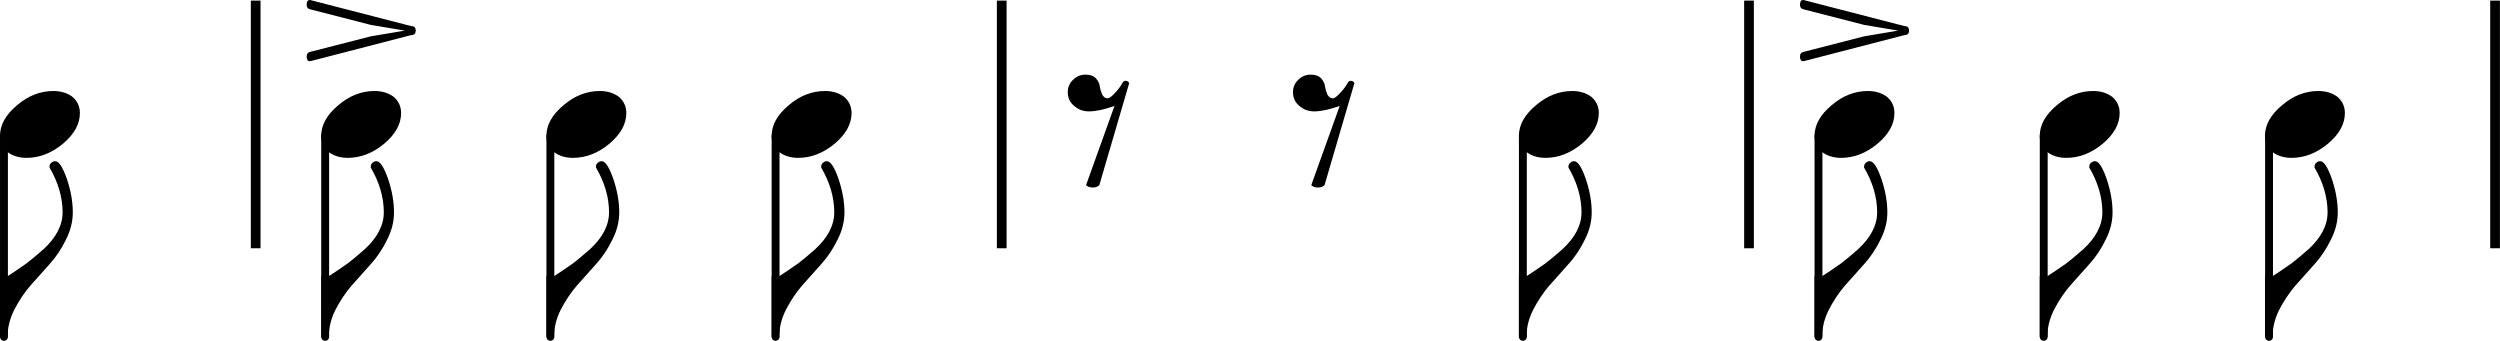
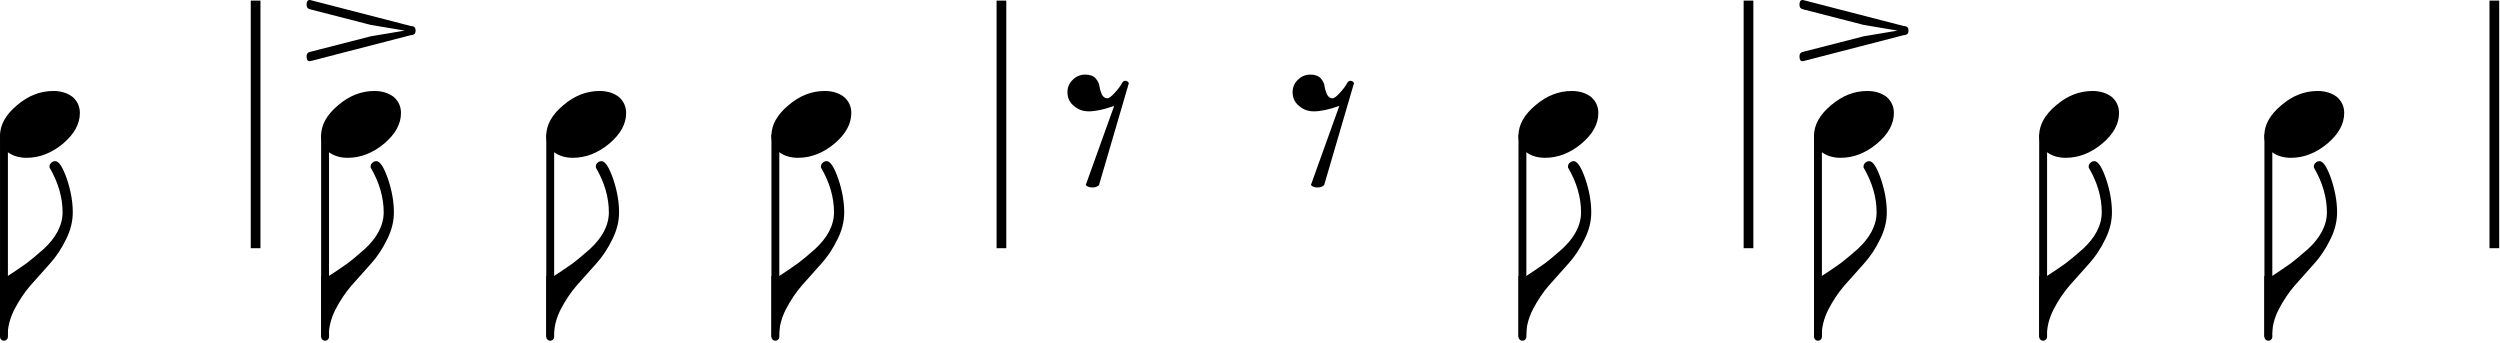
- <svg xmlns="http://www.w3.org/2000/svg" version="1.2" viewBox="0 0 1029.7 140.4">
+ <svg xmlns="http://www.w3.org/2000/svg" version="1.2" viewBox="0 0 1030 141">
  <g fill="none" stroke="#000" stroke-linejoin="bevel">
    <g stroke-width="4">
      <path class="BarLine" d="M105.31.25v102M412.59.25v102M720.38.25v102M1027.67.25v102" />
    </g>
    <g stroke-linecap="round" stroke-width="3.25">
      <path class="Stem" d="M1.63 55.95v82.8M133.93 55.95v82.8M226.69 55.95v82.8M319.45 55.95v82.8M627.24 55.95v82.8M749 55.95v82.8M841.77 55.95v82.8M934.57 55.95v82.8" />
    </g>
  </g>
  <path class="Note" d="M21.969 37.485c3.125 0 5.766.812 7.922 2.437 2.01 1.761 3.016 3.974 3.016 6.641 0 4.489-2.308 8.687-6.922 12.594-4.688 3.906-9.703 5.859-15.047 5.859-3.125 0-5.761-.813-7.906-2.438C1.011 60.818 0 58.604 0 55.938c0-4.49 2.344-8.688 7.032-12.594 4.562-3.906 9.541-5.859 14.937-5.859M154.27 37.485c3.125 0 5.765.812 7.922 2.437 2.01 1.761 3.015 3.974 3.015 6.641 0 4.489-2.307 8.687-6.922 12.594-4.687 3.906-9.703 5.859-15.047 5.859-3.125 0-5.76-.813-7.906-2.438-2.021-1.76-3.031-3.974-3.031-6.64 0-4.49 2.344-8.688 7.031-12.594 4.563-3.906 9.542-5.859 14.938-5.859M247.03 37.485c3.125 0 5.766.812 7.922 2.437 2.011 1.761 3.016 3.974 3.016 6.641 0 4.489-2.307 8.687-6.922 12.594-4.687 3.906-9.703 5.859-15.047 5.859-3.125 0-5.76-.813-7.906-2.438-2.021-1.76-3.031-3.974-3.031-6.64 0-4.49 2.343-8.688 7.031-12.594 4.562-3.906 9.542-5.859 14.937-5.859M339.8 37.485c3.125 0 5.766.812 7.922 2.437 2.011 1.761 3.016 3.974 3.016 6.641 0 4.489-2.308 8.687-6.922 12.594-4.688 3.906-9.703 5.859-15.047 5.859-3.125 0-5.76-.813-7.906-2.438-2.021-1.76-3.031-3.974-3.031-6.64 0-4.49 2.343-8.688 7.031-12.594 4.562-3.906 9.541-5.859 14.937-5.859M647.58 37.485c3.125 0 5.765.812 7.922 2.437 2.01 1.761 3.015 3.974 3.015 6.641 0 4.489-2.307 8.687-6.922 12.594-4.687 3.906-9.703 5.859-15.047 5.859-3.125 0-5.76-.813-7.906-2.438-2.021-1.76-3.031-3.974-3.031-6.64 0-4.49 2.344-8.688 7.031-12.594 4.563-3.906 9.542-5.859 14.938-5.859M769.35 37.485c3.12 0 5.76.812 7.92 2.437 2.01 1.761 3.01 3.974 3.01 6.641 0 4.489-2.3 8.687-6.92 12.594-4.69 3.906-9.7 5.859-15.046 5.859-3.125 0-5.76-.813-7.906-2.438-2.021-1.76-3.031-3.974-3.031-6.64 0-4.49 2.344-8.688 7.031-12.594 4.563-3.906 9.542-5.859 14.942-5.859M862.11 37.485c3.12 0 5.76.812 7.92 2.437 2.01 1.761 3.01 3.974 3.01 6.641 0 4.489-2.3 8.687-6.92 12.594-4.68 3.906-9.7 5.859-15.04 5.859-3.13 0-5.76-.813-7.91-2.438-2.02-1.76-3.03-3.974-3.03-6.64 0-4.49 2.34-8.688 7.03-12.594 4.56-3.906 9.54-5.859 14.94-5.859M954.87 37.485c3.12 0 5.76.812 7.92 2.437 2.01 1.761 3.02 3.974 3.02 6.641 0 4.489-2.31 8.687-6.93 12.594-4.68 3.906-9.7 5.859-15.04 5.859-3.13 0-5.76-.813-7.91-2.438-2.02-1.76-3.03-3.974-3.03-6.64 0-4.49 2.34-8.688 7.03-12.594 4.56-3.906 9.54-5.859 14.94-5.859" />
  <path class="Rest" d="M447.12 30.735c1.885 0 3.317.52 4.296 1.562.98 1.177 1.5 2.287 1.563 3.328.135.979.463 2.084.984 3.313.584 1.041 1.328 1.562 2.235 1.562.718 0 1.797-.812 3.234-2.437 1.302-1.427 2.245-2.698 2.828-3.813.323-.646.776-.968 1.36-.968h.109c.646.062 1.099.385 1.359.968l-12.297 42c-.656.657-1.57.985-2.742.985s-2.08-.328-2.726-.985l11.718-32.625c-4.166 1.5-7.682 2.25-10.546 2.25-2.344 0-4.365-.75-6.063-2.25-1.76-1.427-2.641-3.312-2.641-5.656 0-2.021.719-3.714 2.157-5.078 1.427-1.438 3.151-2.156 5.172-2.156M539.88 30.735c1.886 0 3.318.52 4.297 1.562.979 1.177 1.5 2.287 1.563 3.328.135.979.463 2.084.984 3.313.583 1.041 1.328 1.562 2.235 1.562.718 0 1.796-.812 3.234-2.437 1.302-1.427 2.245-2.698 2.828-3.813.323-.646.776-.968 1.359-.968h.11c.646.062 1.099.385 1.359.968l-12.297 42c-.656.657-1.57.985-2.742.985s-2.081-.328-2.726-.985l11.718-32.625c-4.166 1.5-7.682 2.25-10.547 2.25-2.343 0-4.364-.75-6.062-2.25-1.761-1.427-2.641-3.312-2.641-5.656 0-2.021.719-3.714 2.157-5.078 1.427-1.438 3.151-2.156 5.171-2.156" />
  <path class="Articulation" d="M169.37 10.75c1.24 0 1.86.617 1.86 1.852 0 1.234-.62 1.851-1.86 1.851L128.167 25.11c-.135.062-.333.093-.594.093-.843 0-1.265-.651-1.265-1.953 0-1.041.458-1.661 1.375-1.859l25.094-6.438 13.968-2.343-13.968-2.344-25.094-6.453c-.917-.198-1.375-.818-1.375-1.86 0-1.302.422-1.953 1.265-1.953.261 0 .459.037.594.11l41.203 10.64M784.44 10.75c1.24 0 1.86.617 1.86 1.852 0 1.234-.62 1.851-1.86 1.851l-41.2 10.657c-.135.062-.333.093-.594.093-.843 0-1.265-.651-1.265-1.953 0-1.041.458-1.661 1.375-1.859l25.094-6.438 13.97-2.343-13.97-2.344-25.094-6.453c-.917-.198-1.375-.818-1.375-1.86 0-1.302.422-1.953 1.265-1.953.261 0 .459.037.594.11l41.2 10.64" />
  <path class="Hook" d="M22.75 66.391c1.5 0 3.099 2.437 4.797 7.312 1.625 4.823 2.438 9.417 2.438 13.782 0 3.708-.912 7.385-2.735 11.031-1.885 3.906-4.13 7.292-6.734 10.156l-8.016 8.985c-2.468 2.864-4.682 6.182-6.64 9.953-1.823 3.645-2.735 7.359-2.735 11.14H0v-25h3.125c1.761-1.104 4.365-2.864 7.813-5.281 1.562-1.167 3.906-3.12 7.031-5.859 2.542-2.344 4.464-4.75 5.766-7.219 1.364-2.604 2.047-5.24 2.047-7.906 0-6.188-1.792-12.344-5.375-18.469v-.391c0-.583.197-1.067.593-1.453.521-.521 1.104-.781 1.75-.781M155.05 66.391c1.5 0 3.099 2.437 4.797 7.312 1.625 4.823 2.437 9.417 2.437 13.782 0 3.708-.911 7.385-2.734 11.031-1.886 3.906-4.13 7.292-6.734 10.156l-8.016 8.985c-2.469 2.864-4.682 6.182-6.641 9.953-1.823 3.645-2.734 7.359-2.734 11.14H132.3v-25h3.125c1.76-1.104 4.364-2.864 7.812-5.281 1.563-1.167 3.907-3.12 7.032-5.859 2.541-2.344 4.463-4.75 5.765-7.219 1.365-2.604 2.047-5.24 2.047-7.906 0-6.188-1.792-12.344-5.375-18.469v-.391c0-.583.198-1.067.594-1.453.521-.521 1.104-.781 1.75-.781M247.82 66.391c1.5 0 3.099 2.437 4.797 7.312 1.625 4.823 2.437 9.417 2.437 13.782 0 3.708-.911 7.385-2.734 11.031-1.886 3.906-4.131 7.292-6.735 10.156l-8.015 8.985c-2.469 2.864-4.683 6.182-6.641 9.953-1.823 3.645-2.734 7.359-2.734 11.14h-3.125v-25h3.125c1.76-1.104 4.364-2.864 7.812-5.281 1.563-1.167 3.906-3.12 7.031-5.859 2.542-2.344 4.464-4.75 5.766-7.219 1.365-2.604 2.047-5.24 2.047-7.906 0-6.188-1.792-12.344-5.375-18.469v-.391c0-.583.198-1.067.594-1.453.521-.521 1.104-.781 1.75-.781M340.58 66.391c1.5 0 3.098 2.437 4.796 7.312 1.625 4.823 2.438 9.417 2.438 13.782 0 3.708-.912 7.385-2.734 11.031-1.886 3.906-4.131 7.292-6.735 10.156l-8.015 8.985c-2.469 2.864-4.683 6.182-6.641 9.953-1.823 3.645-2.734 7.359-2.734 11.14h-3.125v-25h3.125c1.76-1.104 4.364-2.864 7.812-5.281 1.563-1.167 3.906-3.12 7.031-5.859 2.542-2.344 4.464-4.75 5.766-7.219 1.364-2.604 2.047-5.24 2.047-7.906 0-6.188-1.792-12.344-5.375-18.469v-.391c0-.583.198-1.067.594-1.453.52-.521 1.104-.781 1.75-.781M648.36 66.391c1.5 0 3.099 2.437 4.797 7.312 1.625 4.823 2.437 9.417 2.437 13.782 0 3.708-.911 7.385-2.734 11.031-1.885 3.906-4.13 7.292-6.734 10.156l-8.016 8.985c-2.469 2.864-4.682 6.182-6.641 9.953-1.823 3.645-2.734 7.359-2.734 11.14h-3.125v-25h3.125c1.76-1.104 4.365-2.864 7.812-5.281 1.563-1.167 3.907-3.12 7.032-5.859 2.541-2.344 4.463-4.75 5.765-7.219 1.365-2.604 2.047-5.24 2.047-7.906 0-6.188-1.791-12.344-5.375-18.469v-.391c0-.583.198-1.067.594-1.453.521-.521 1.104-.781 1.75-.781M770.13 66.391c1.5 0 3.1 2.437 4.79 7.312 1.63 4.823 2.44 9.417 2.44 13.782 0 3.708-.91 7.385-2.73 11.031-1.89 3.906-4.13 7.292-6.74 10.156l-8.013 8.985c-2.469 2.864-4.683 6.182-6.641 9.953-1.823 3.645-2.734 7.359-2.734 11.14h-3.125v-25h3.125c1.76-1.104 4.364-2.864 7.812-5.281 1.563-1.167 3.907-3.12 7.036-5.859 2.54-2.344 4.46-4.75 5.76-7.219 1.37-2.604 2.05-5.24 2.05-7.906 0-6.188-1.79-12.344-5.38-18.469v-.391c0-.583.2-1.067.6-1.453.52-.521 1.1-.781 1.75-.781M862.89 66.391c1.5 0 3.1 2.437 4.8 7.312 1.62 4.823 2.43 9.417 2.43 13.782 0 3.708-.91 7.385-2.73 11.031-1.89 3.906-4.13 7.292-6.74 10.156l-8.01 8.985c-2.47 2.864-4.68 6.182-6.64 9.953-1.82 3.645-2.74 7.359-2.74 11.14h-3.12v-25h3.12c1.76-1.104 4.37-2.864 7.82-5.281 1.56-1.167 3.9-3.12 7.03-5.859 2.54-2.344 4.46-4.75 5.76-7.219 1.37-2.604 2.05-5.24 2.05-7.906 0-6.188-1.79-12.344-5.38-18.469v-.391c0-.583.2-1.067.6-1.453.52-.521 1.1-.781 1.75-.781M955.65 66.391c1.5 0 3.1 2.437 4.8 7.312 1.62 4.823 2.43 9.417 2.43 13.782 0 3.708-.91 7.385-2.73 11.031-1.89 3.906-4.13 7.292-6.73 10.156l-8.02 8.985c-2.47 2.864-4.68 6.182-6.64 9.953-1.82 3.645-2.73 7.359-2.73 11.14h-3.13v-25h3.13c1.76-1.104 4.36-2.864 7.81-5.281 1.56-1.167 3.9-3.12 7.03-5.859 2.54-2.344 4.46-4.75 5.76-7.219 1.37-2.604 2.05-5.24 2.05-7.906 0-6.188-1.79-12.344-5.37-18.469v-.391c0-.583.19-1.067.59-1.453.52-.521 1.1-.781 1.75-.781" />
</svg>
